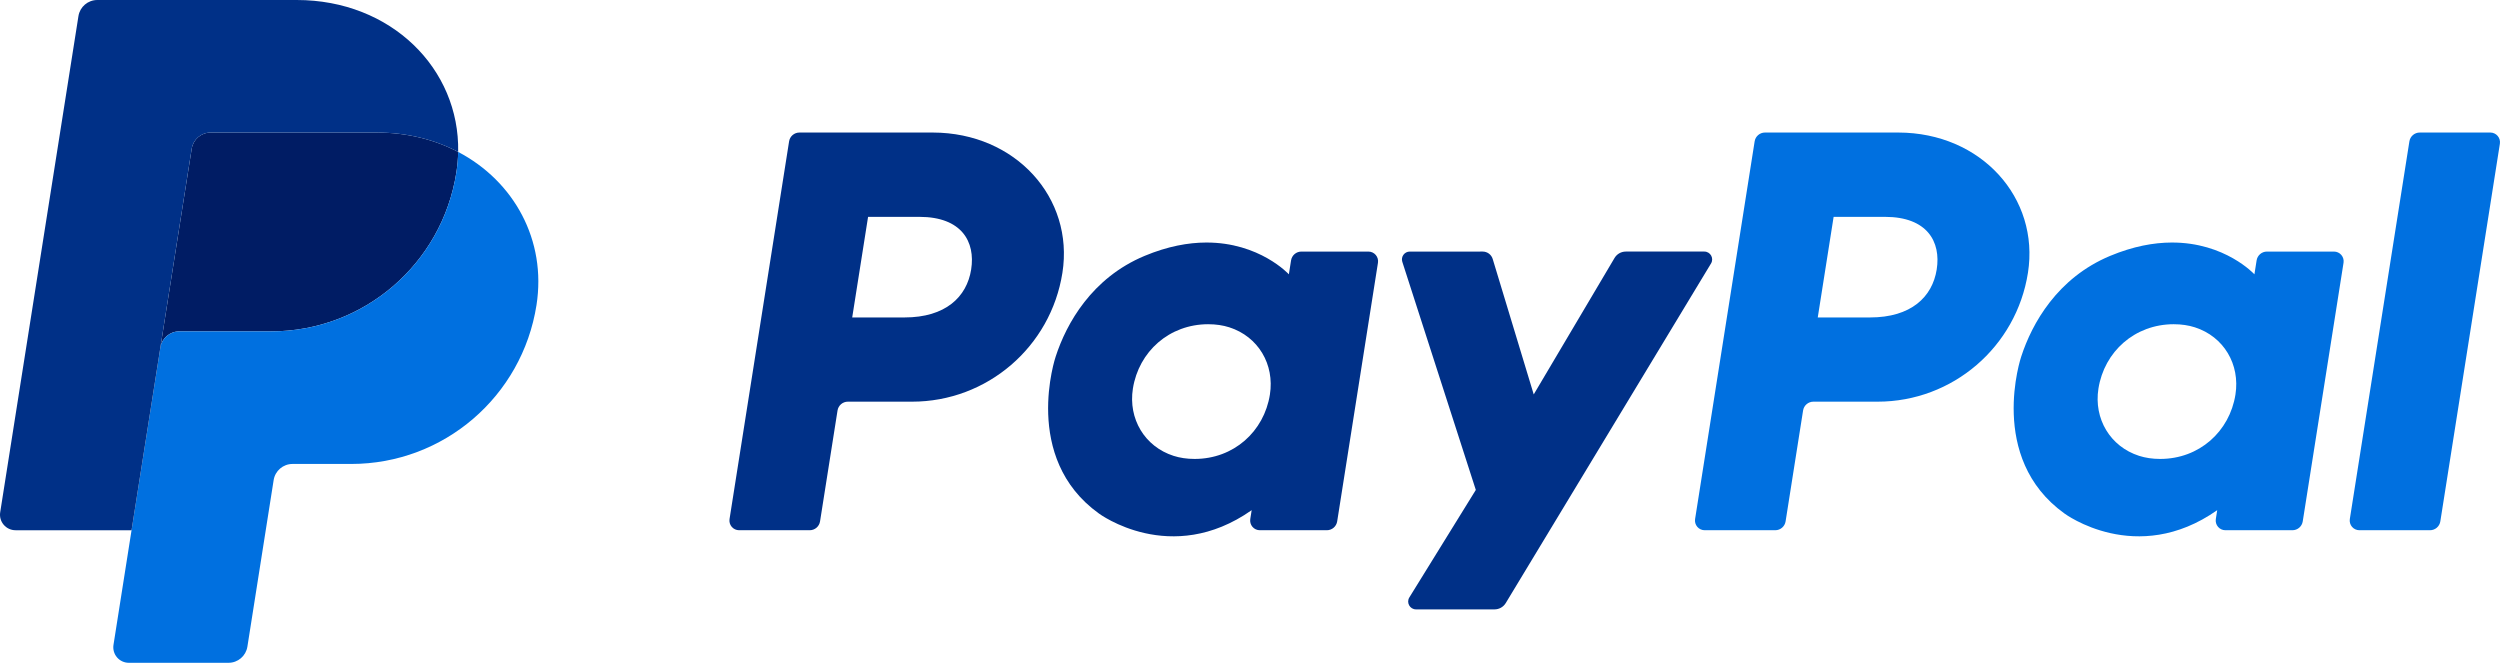
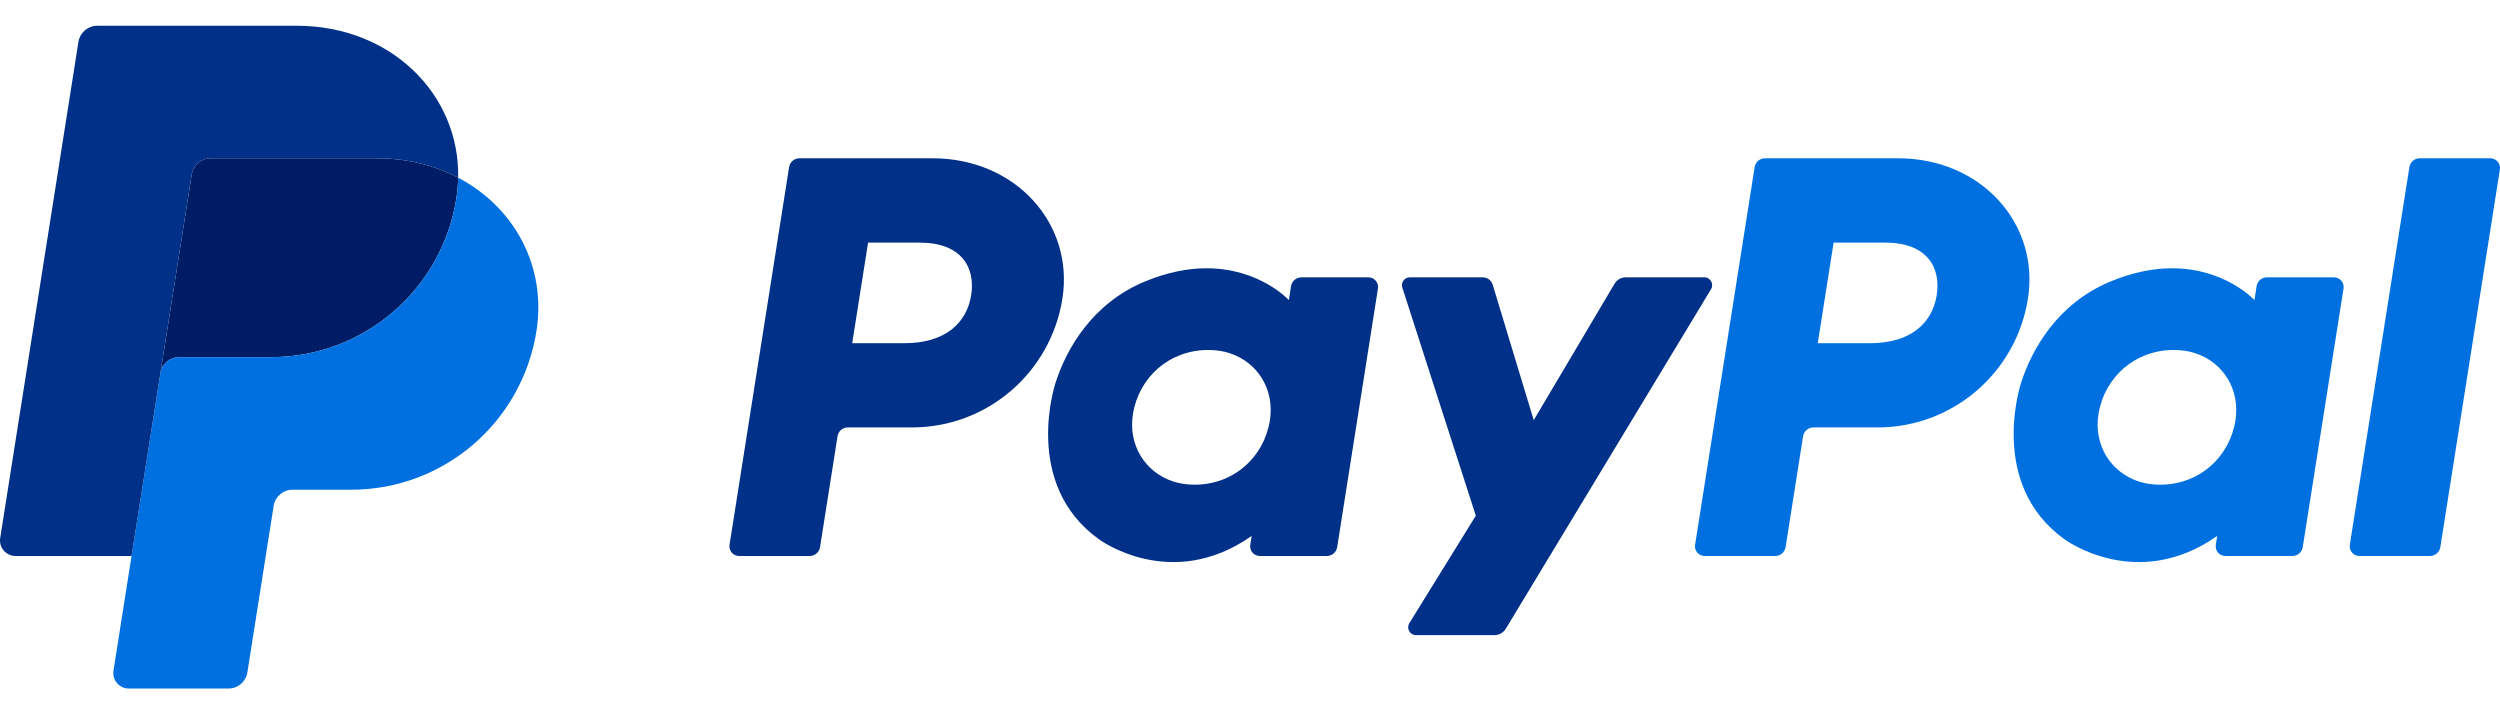
- <svg xmlns="http://www.w3.org/2000/svg" width="1280" height="339.345" viewBox="0 0 338.667 89.785">
+ <svg xmlns="http://www.w3.org/2000/svg" width="700" height="200" viewBox="0 0 338.667 89.785">
  <g transform="translate(936.898 -21.779)">
    <path clip-path="none" d="M-828.604 39.734c-.697 0-1.289.506-1.398 1.195l-8.068 51.165a1.31 1.31 0 0 0 1.294 1.513h9.568c.696 0 1.289-.507 1.398-1.195l2.37-15.025c.108-.688.701-1.195 1.398-1.195h8.699c10.164 0 18.792-7.416 20.368-17.465 1.589-10.134-6.328-18.971-17.549-18.993zm9.301 11.422h6.96c5.73 0 7.596 3.381 7.006 7.12-.59 3.747-3.488 6.507-9.031 6.507h-7.084zm45.788 3.478c-2.416.009-5.196.504-8.317 1.804-7.159 2.984-10.597 9.151-12.057 13.647 0 0-4.647 13.717 5.852 21.253 0 0 9.737 7.255 20.698-.447l-.189 1.203a1.31 1.31 0 0 0 1.292 1.513h9.083c.697 0 1.289-.507 1.398-1.195l5.525-35.038a1.31 1.31 0 0 0-1.292-1.515h-9.083c-.697 0-1.29.507-1.398 1.195l-.297 1.886s-3.967-4.333-11.216-4.306zm.297 11.067c1.043 0 1.997.144 2.853.419 3.919 1.258 6.141 5.023 5.498 9.104-.793 5.025-4.914 8.725-10.199 8.725-1.042 0-1.996-.143-2.853-.418-3.918-1.258-6.154-5.023-5.511-9.104.793-5.025 4.927-8.727 10.212-8.727z" fill="#003087" />
    <path clip-path="none" d="M-697.804 39.734c-.697 0-1.289.506-1.398 1.195l-8.068 51.165a1.31 1.31 0 0 0 1.294 1.513h9.568c.696 0 1.289-.507 1.398-1.195l2.37-15.025c.108-.688.701-1.195 1.398-1.195h8.699c10.164 0 18.791-7.416 20.366-17.465 1.59-10.134-6.326-18.971-17.547-18.993zm9.301 11.422h6.96c5.73 0 7.596 3.381 7.006 7.12-.59 3.747-3.487 6.507-9.031 6.507h-7.084zm45.787 3.478c-2.416.009-5.196.504-8.317 1.804-7.159 2.984-10.597 9.151-12.057 13.647 0 0-4.645 13.717 5.854 21.253 0 0 9.735 7.255 20.697-.447l-.189 1.203a1.31 1.31 0 0 0 1.294 1.513h9.082c.697 0 1.289-.507 1.398-1.195l5.527-35.038a1.31 1.31 0 0 0-1.294-1.515h-9.083c-.697 0-1.29.507-1.398 1.195l-.297 1.886s-3.967-4.333-11.216-4.306zm.297 11.067c1.043 0 1.997.144 2.853.419 3.919 1.258 6.141 5.023 5.498 9.104-.793 5.025-4.914 8.725-10.199 8.725-1.042 0-1.996-.143-2.853-.418-3.918-1.258-6.154-5.023-5.511-9.104.793-5.025 4.927-8.727 10.212-8.727z" fill="#0070e0" />
    <path clip-path="none" d="M-745.92 55.859c-.72 0-1.232.703-1.012 1.388l9.958 30.901-9.004 14.562c-.437.707.071 1.62.902 1.62h10.642a1.77 1.77 0 0 0 1.513-.854l27.811-46.007c.427-.707-.083-1.611-.909-1.611h-10.641a1.77 1.77 0 0 0-1.522.869l-10.947 18.482-5.557-18.345c-.181-.597-.732-1.006-1.355-1.006z" fill="#003087" />
    <path clip-path="none" d="M-609.107 39.734c-.696 0-1.289.507-1.398 1.195l-8.07 51.163a1.31 1.31 0 0 0 1.294 1.515h9.568c.696 0 1.289-.507 1.398-1.195l8.068-51.165a1.31 1.31 0 0 0-1.292-1.513z" fill="#0070e0" />
    <path clip-path="none" d="M-908.37 39.734a2.59 2.59 0 0 0-2.556 2.185l-4.247 26.936c.198-1.258 1.282-2.185 2.556-2.185h12.445c12.525 0 23.153-9.137 25.095-21.519a20.76 20.76 0 0 0 .245-2.793c-3.183-1.669-6.922-2.624-11.019-2.624z" fill="#001c64" />
    <path clip-path="none" d="M-874.832 42.359a20.76 20.76 0 0 1-.245 2.793c-1.942 12.382-12.571 21.519-25.095 21.519h-12.445c-1.273 0-2.358.926-2.556 2.185l-3.905 24.752-2.446 15.528a2.1 2.1 0 0 0 2.075 2.43h13.508a2.59 2.59 0 0 0 2.556-2.185l3.558-22.567a2.59 2.59 0 0 1 2.558-2.185h7.953c12.525 0 23.153-9.137 25.095-21.519 1.379-8.788-3.047-16.784-10.611-20.75z" fill="#0070e0" />
    <path clip-path="none" d="M-923.716 21.779c-1.273 0-2.358.926-2.556 2.183l-10.6 67.216c-.201 1.276.785 2.43 2.077 2.43h15.719l3.903-24.752 4.247-26.936a2.59 2.59 0 0 1 2.556-2.185h22.519c4.098 0 7.836.956 11.019 2.624.218-11.273-9.084-20.58-21.873-20.58z" fill="#003087" />
  </g>
</svg>
